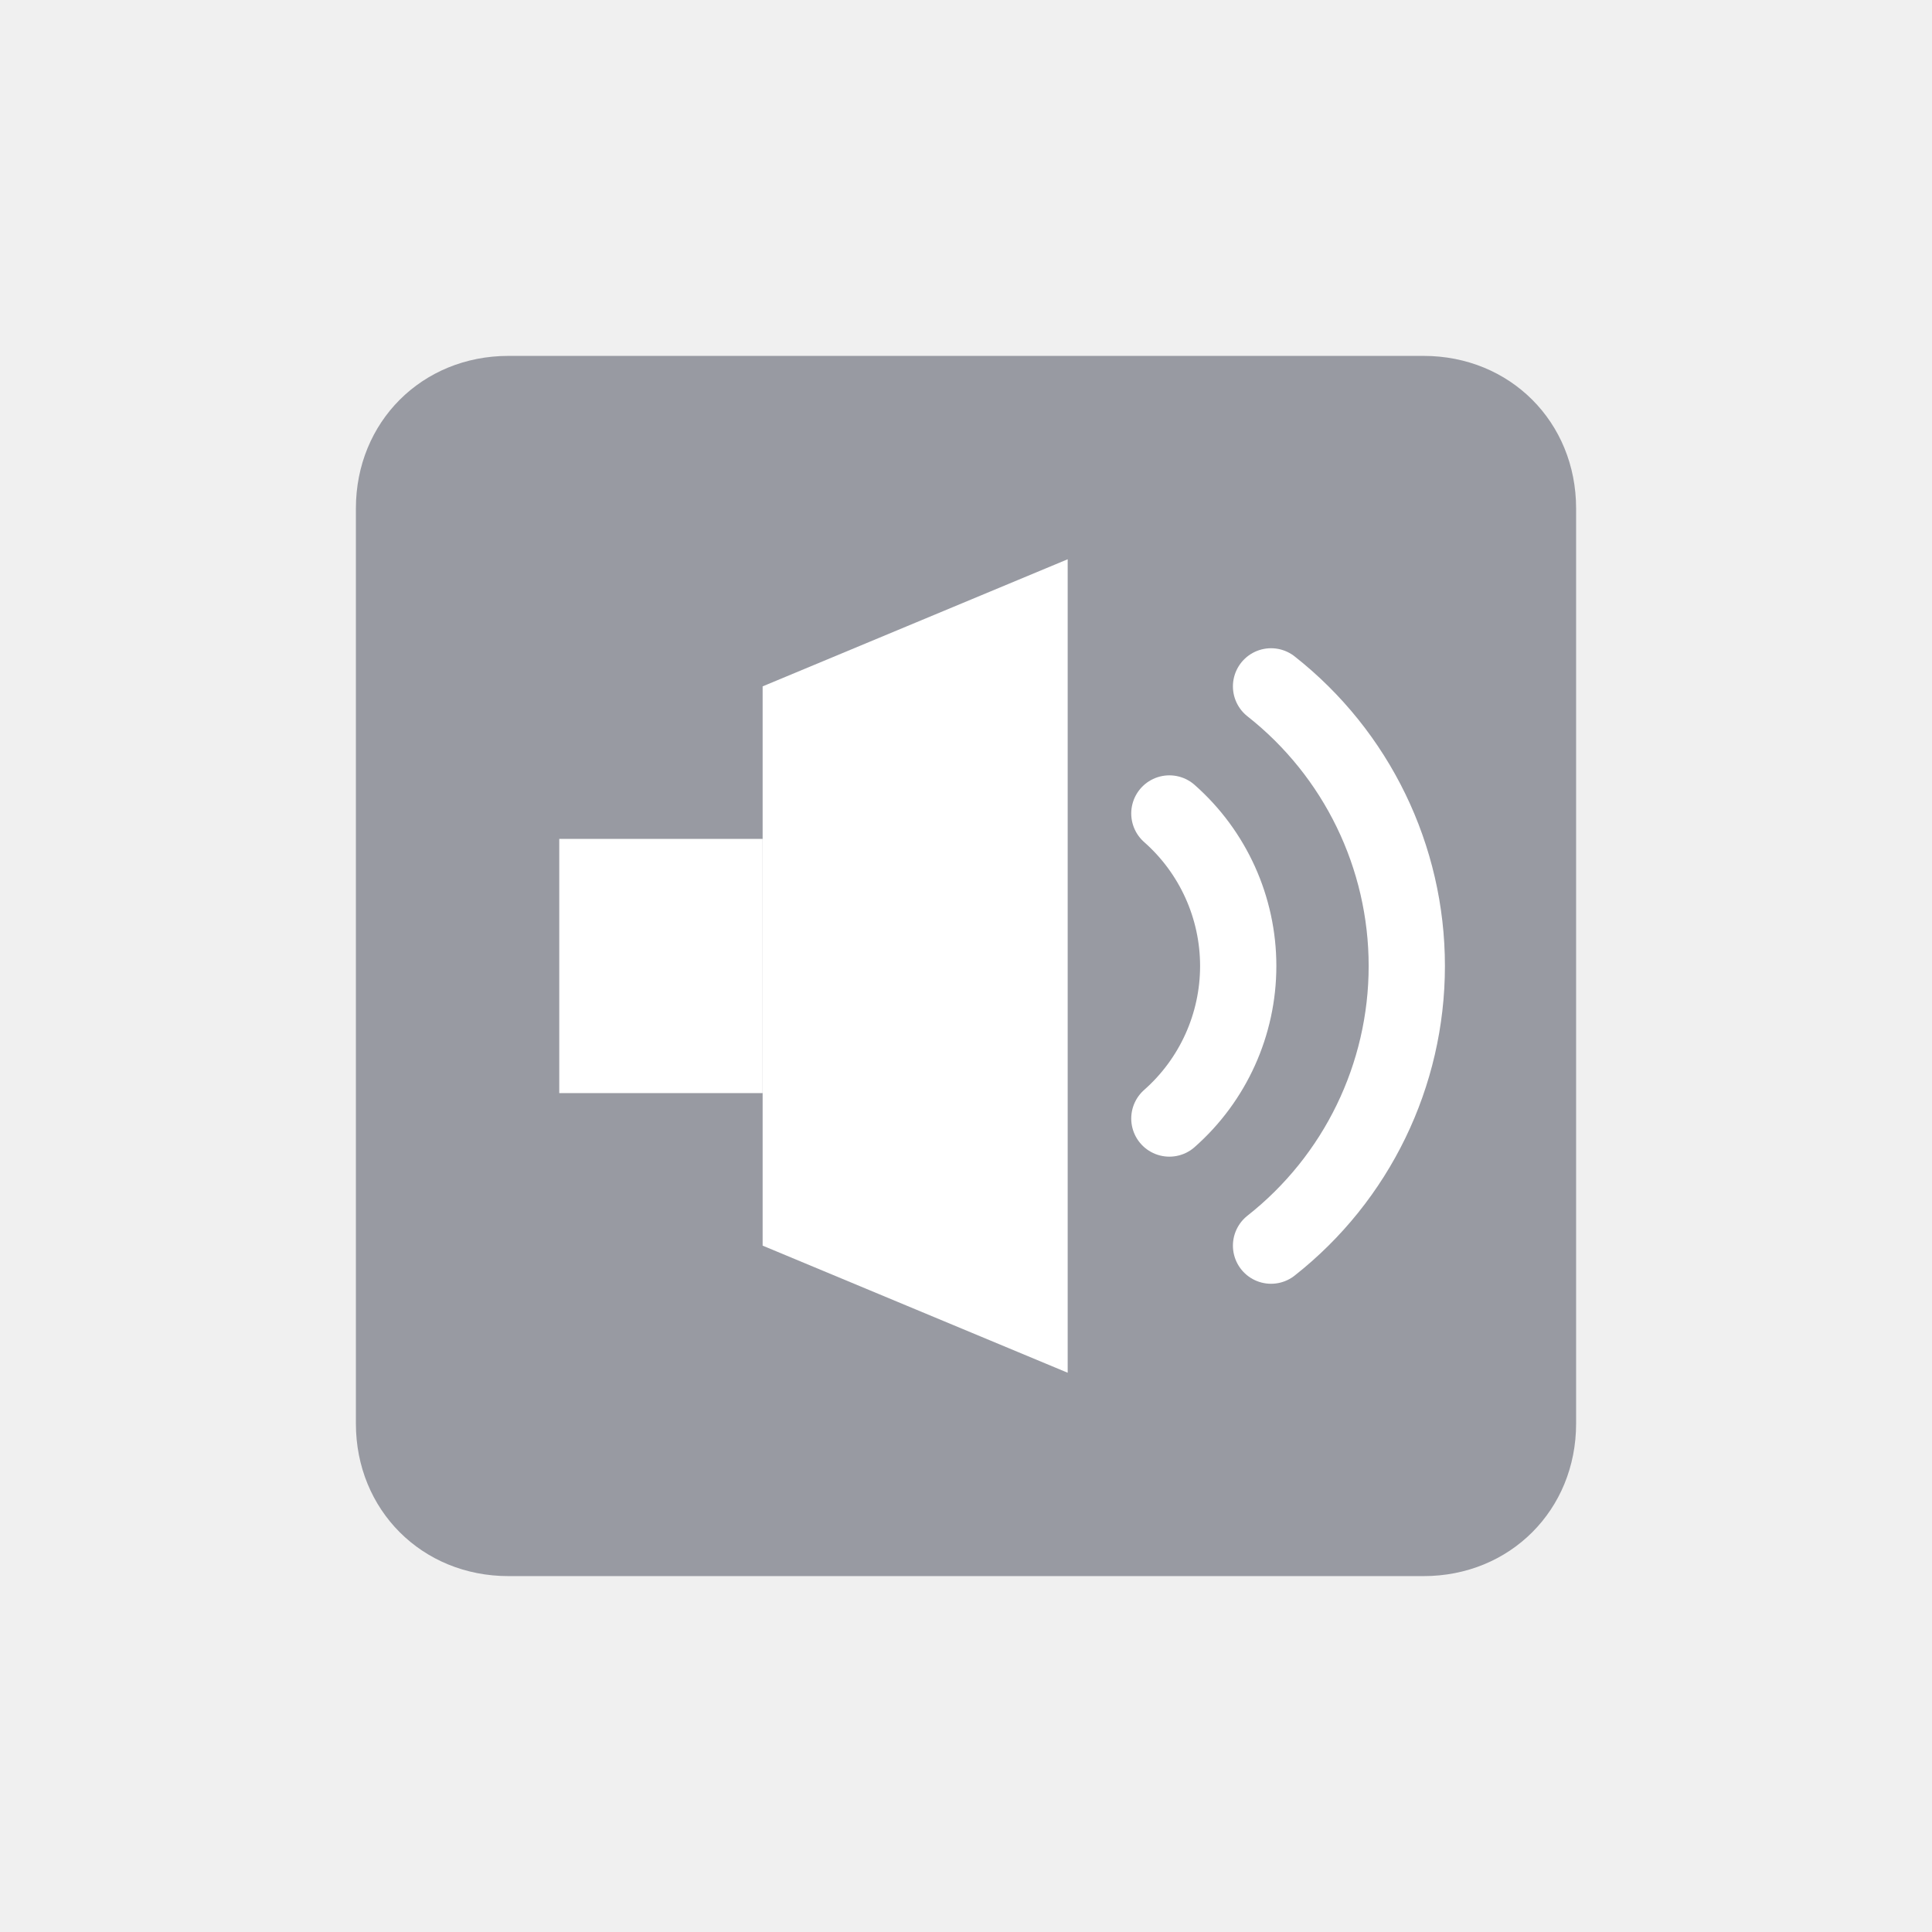
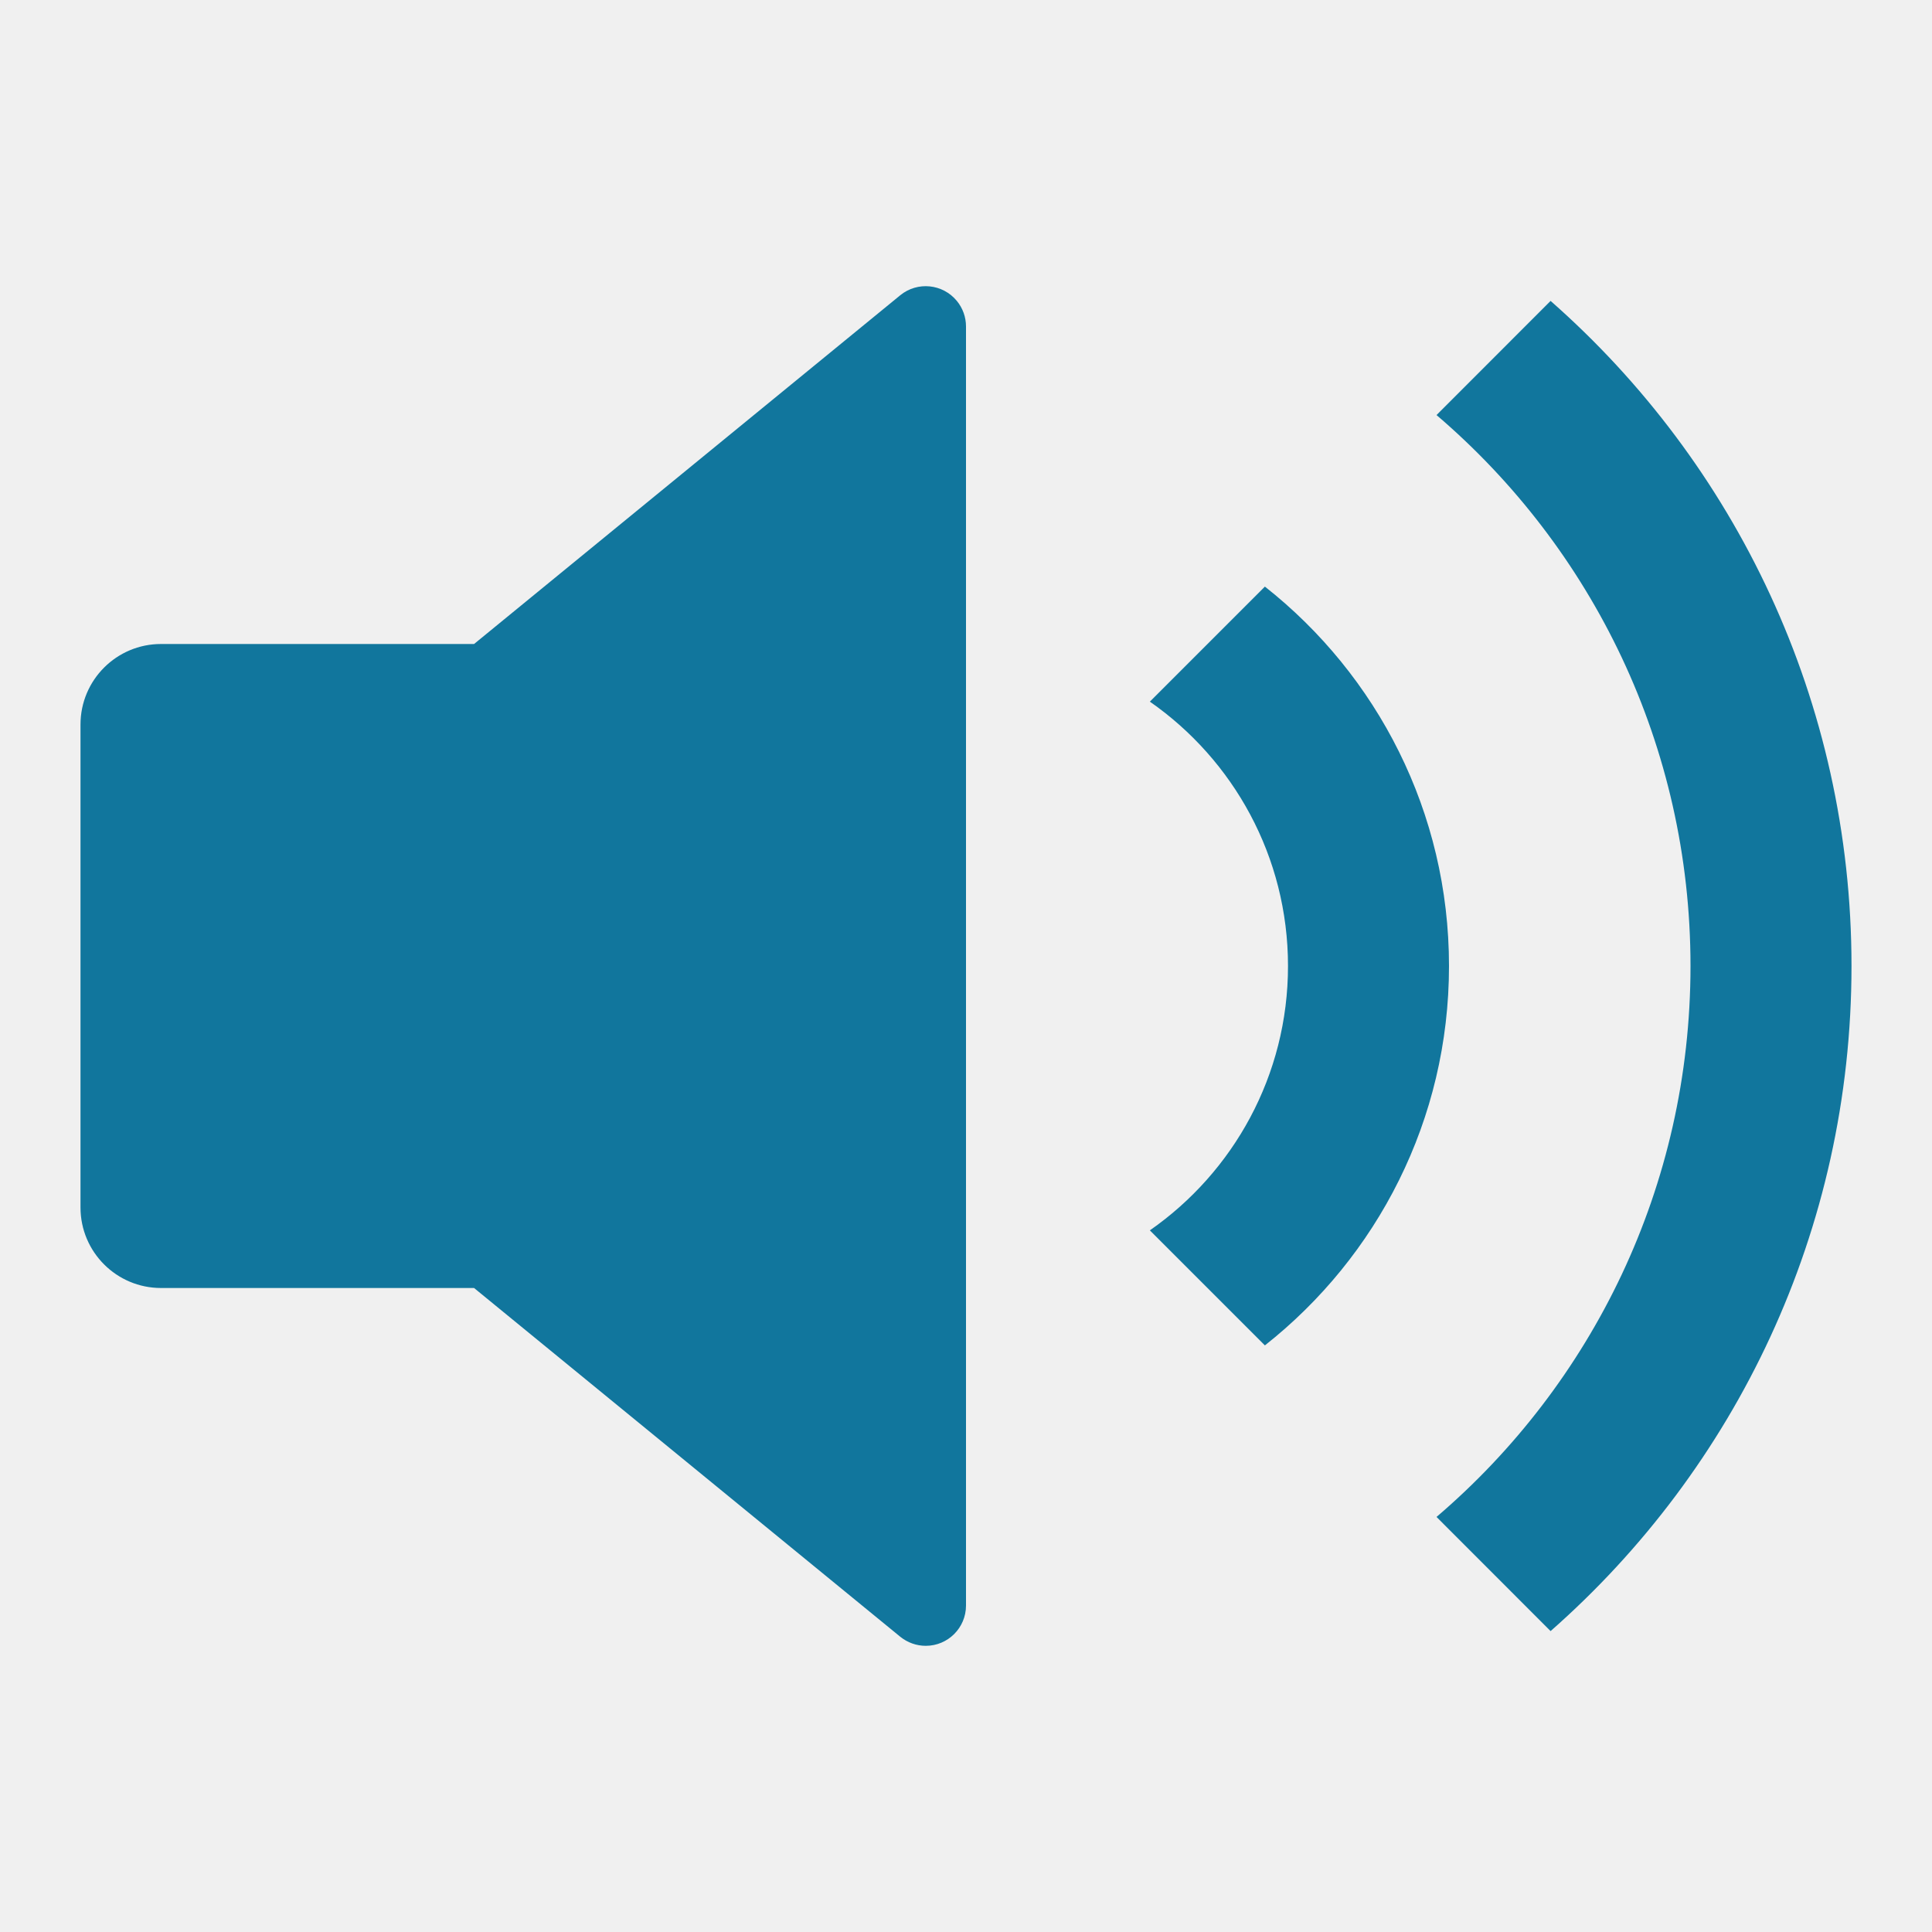
- <svg xmlns="http://www.w3.org/2000/svg" version="1.1" viewBox="0 0 38 38" style="enable-background:new 0 0 38 38;">
-   <style>.st0{fill:#989AA2;}.st1{fill:#FFFFFF;}</style>
-   <path class="st0" d="M10,7h18c1.7,0,3,1.3,3,3v18c0,1.7-1.3,3-3,3H10c-1.7,0-3-1.3-3-3V10C7,8.3,8.3,7,10,7z" />
-   <rect class="st1" x="11" y="16.5" width="4" height="5" />
-   <polygon class="st1" points="15,13.5 21,11 21,27 15,24.5" />
-   <path d="M23,16 A4,4 0 0,1 23,22" stroke="white" stroke-width="1.5" fill="none" stroke-linecap="round" />
-   <path d="M25,13.5 A7,7 0 0,1 25,24.5" stroke="white" stroke-width="1.5" fill="none" stroke-linecap="round" />
+ <svg xmlns="http://www.w3.org/2000/svg" viewBox="0 0 24 24" fill="#11769D">
+   <path d="M2 16H5.889L11.183 20.332C11.273 20.405 11.385 20.445 11.5 20.445C11.776 20.445 12 20.221 12 19.945V4.055C12 3.94 11.96 3.828 11.887 3.739C11.712 3.525 11.397 3.493 11.183 3.668L5.889 8H2C1.448 8 1 8.448 1 9V15C1 15.552 1.448 16 2 16ZM23 12C23 15.292 21.554 18.246 19.262 20.262L17.845 18.844C19.776 17.194 21 14.74 21 12C21 9.26 19.776 6.806 17.845 5.156L19.262 3.738C21.554 5.754 23 8.708 23 12ZM18 12C18 10.088 17.106 8.385 15.713 7.287L14.284 8.716C15.321 9.439 16 10.64 16 12C16 13.36 15.321 14.561 14.284 15.284L15.713 16.713C17.106 15.614 18 13.912 18 12Z" />
</svg>
